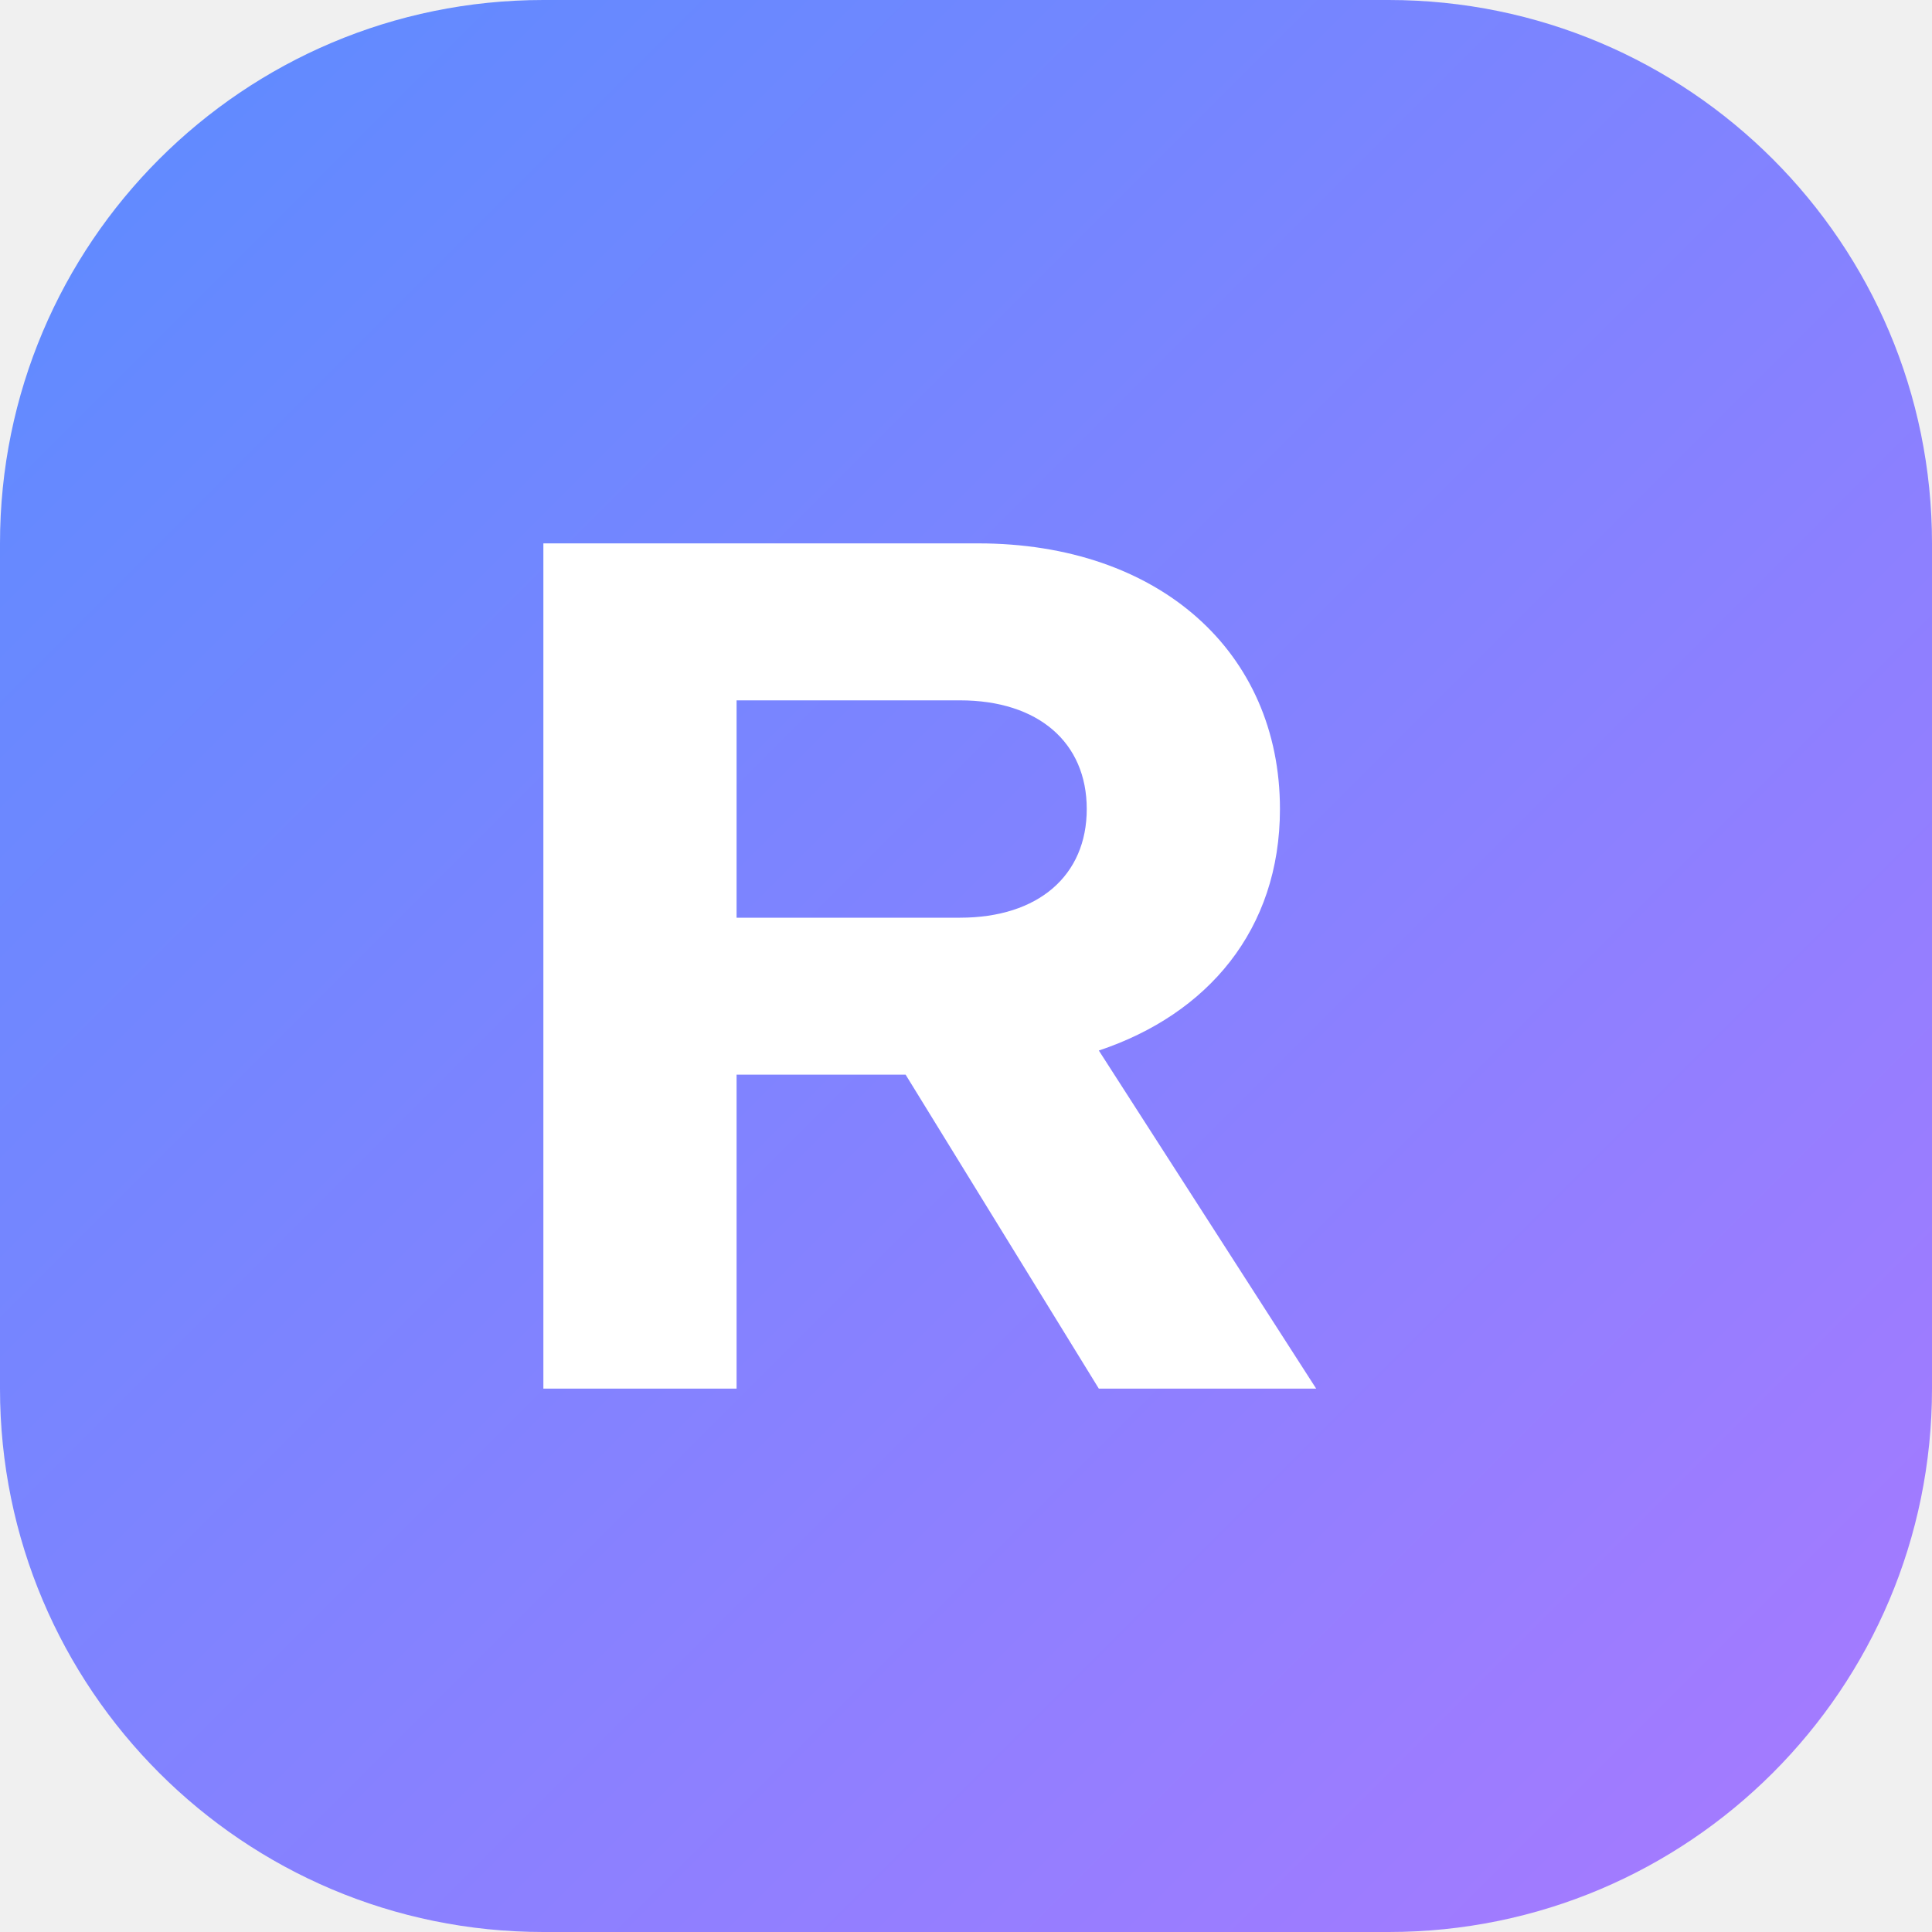
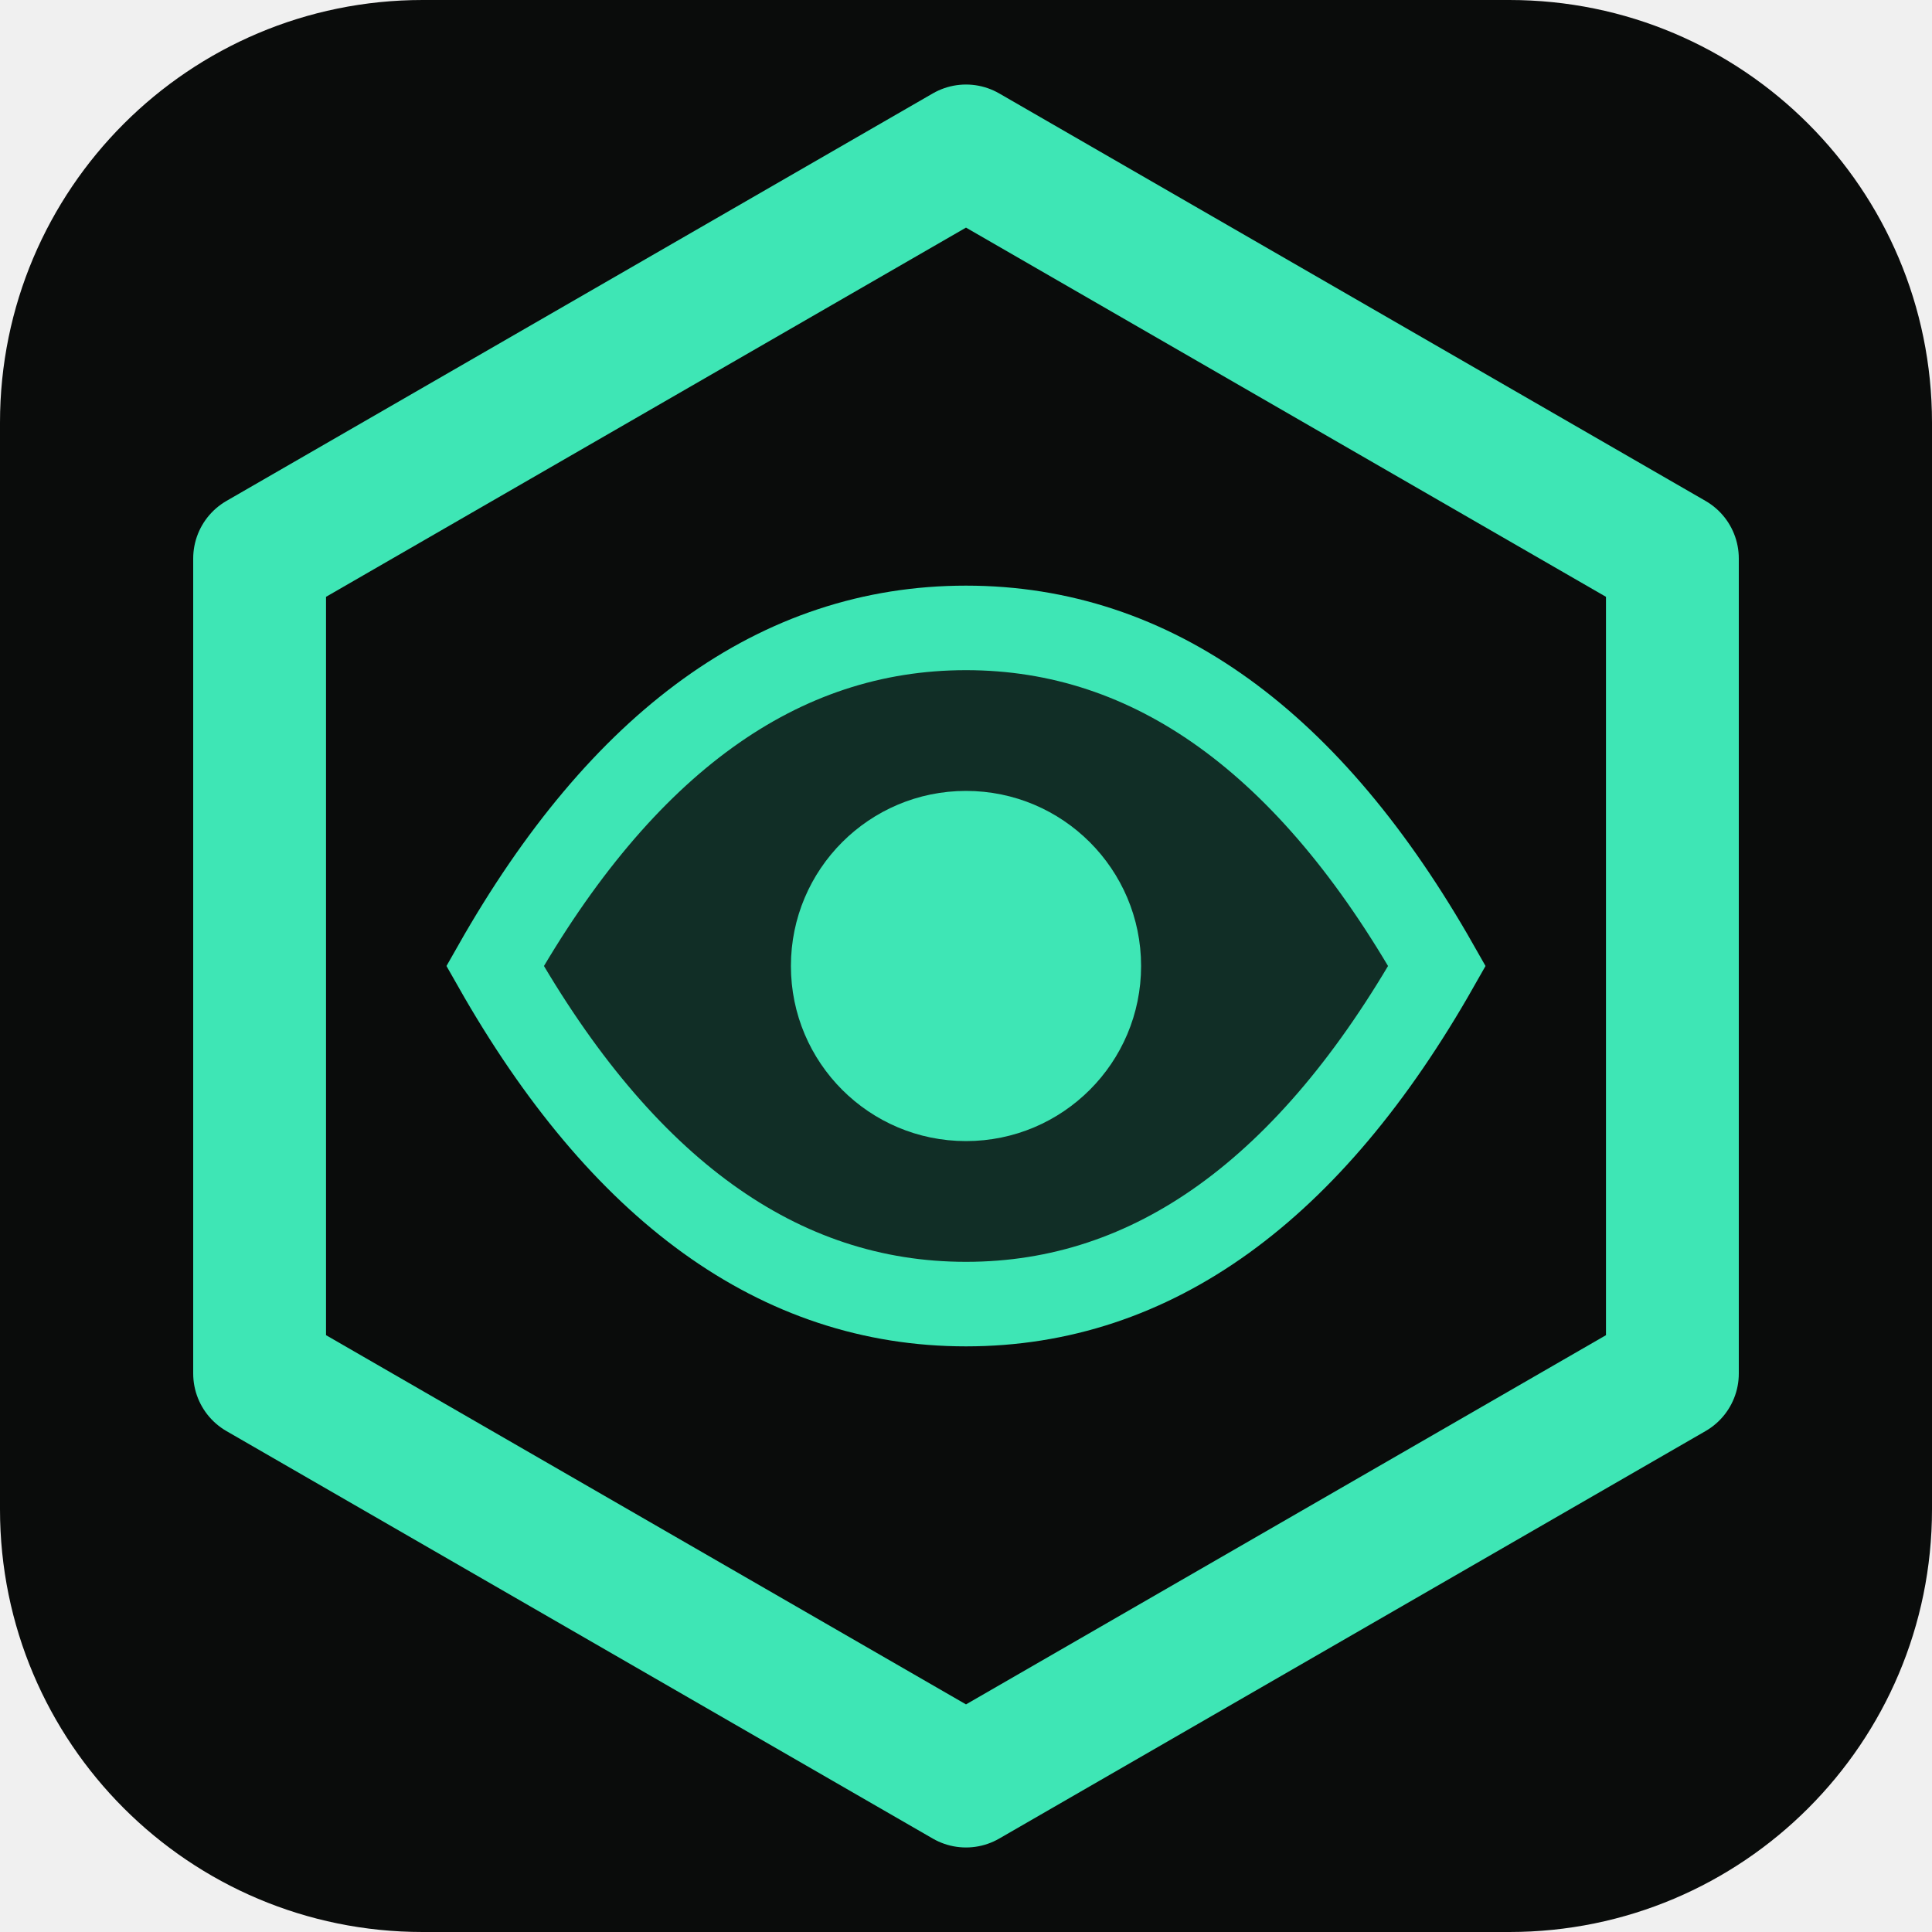
<svg xmlns="http://www.w3.org/2000/svg" viewBox="0 0 32 32">
-   <defs>
-     <linearGradient id="lg" x1="0" y1="0" x2="1" y2="1">
-       <stop offset="0" stop-color="#5b8cff" />
-       <stop offset="1" stop-color="#a979ff" />
-     </linearGradient>
-   </defs>
-   <rect width="32" height="32" rx="9" fill="url(#lg)" />
-   <path d="M9 23V9h7.2c3 0 5 1.8 5 4.4 0 2-1.2 3.4-3 4l3.6 5.6h-3.6l-3.2-5.2H12.2V23H9zm3.2-7.8h3.7c1.3 0 2.1-.7 2.1-1.8s-.8-1.8-2.1-1.8h-3.7v3.6z" fill="#fff" />
+   <rect width="32" height="32" rx="7" fill="#0a0c0b" />
+   <path d="M16 2.5 27.7 9.25v13.5L16 29.5 4.3 22.75V9.25z" fill="none" stroke="#3ee6b5" stroke-width="2.2" stroke-linejoin="round" />
+   <path d="M8.2 16c2.1-3.7 4.7-5.6 7.8-5.6s5.7 1.9 7.8 5.6c-2.1 3.7-4.7 5.6-7.8 5.6s-5.7-1.9-7.8-5.6z" fill="#3ee6b5" fill-opacity=".16" stroke="#3ee6b5" stroke-width="1.4" />
+   <circle cx="16" cy="16" r="2.9" fill="#3ee6b5" />
</svg>
